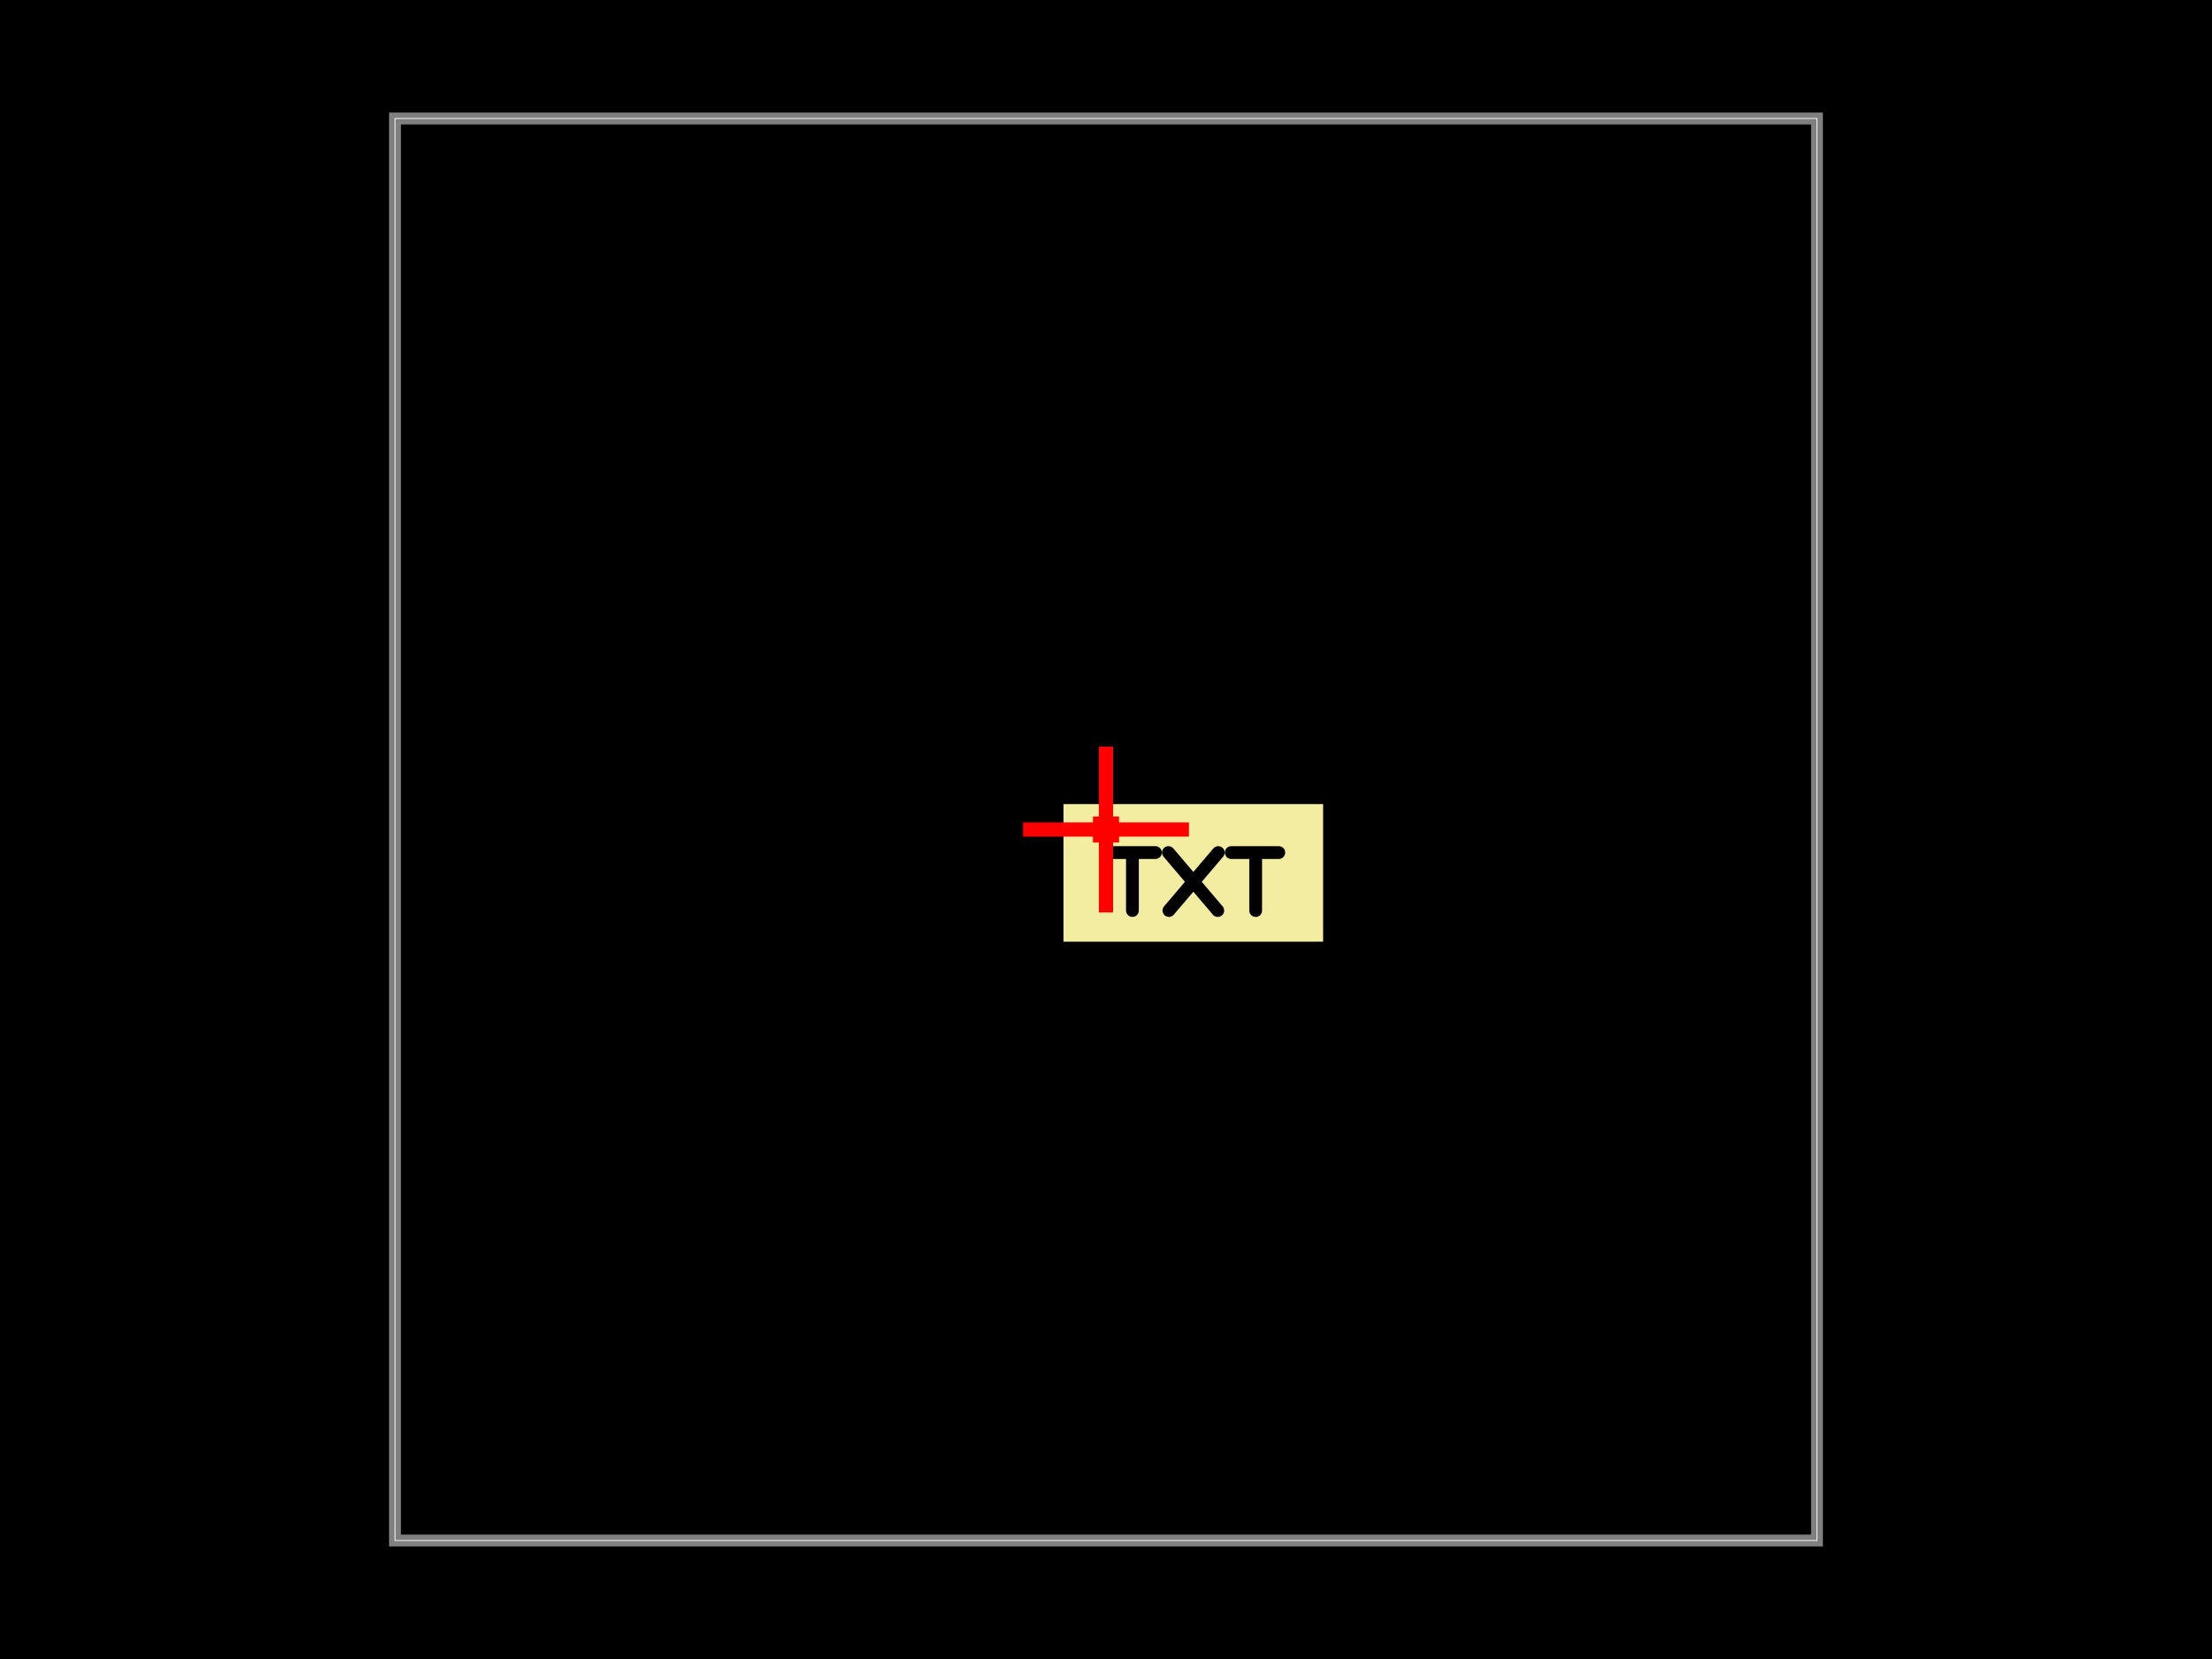
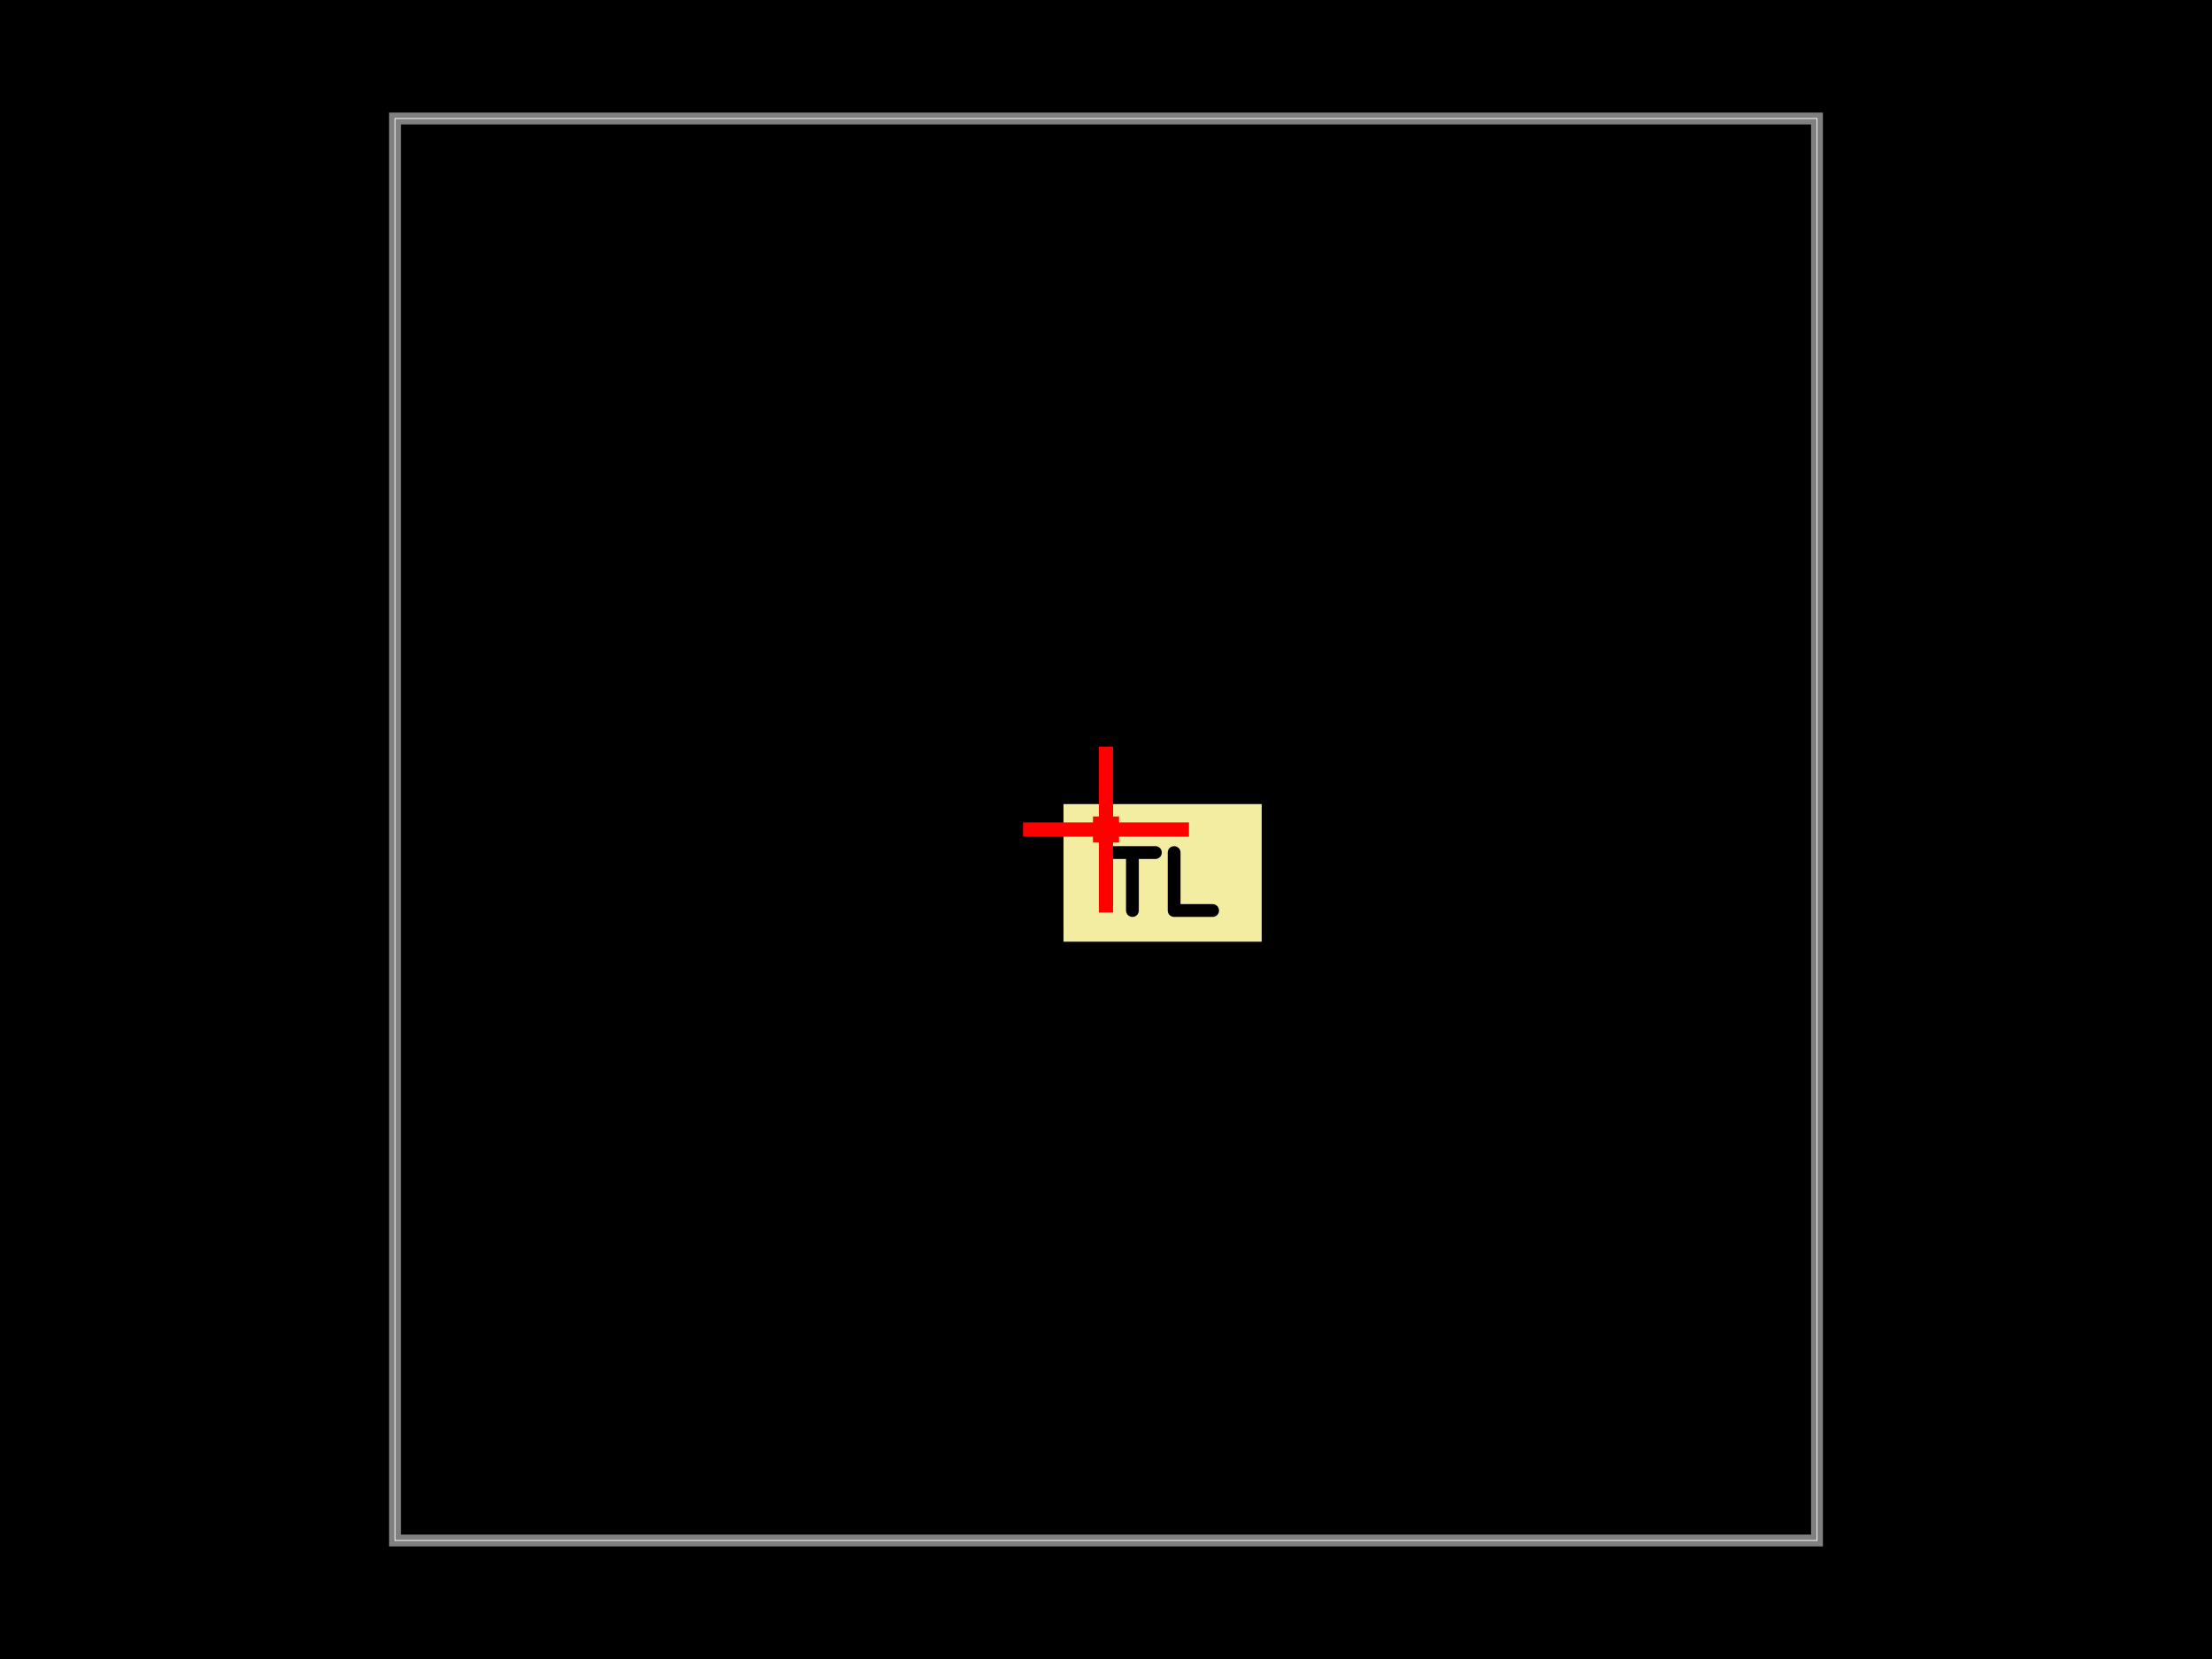
<svg xmlns="http://www.w3.org/2000/svg" width="800" height="600">
  <style />
  <rect class="boundary" x="0" y="0" fill="#000" width="800" height="600" data-type="pcb_background" data-pcb-layer="global" />
  <rect class="pcb-boundary" fill="none" stroke="#fff" stroke-width="0.3" x="142.857" y="42.857" width="514.286" height="514.286" data-type="pcb_boundary" data-pcb-layer="global" />
  <path class="pcb-board" d="M 142.857 557.143 L 657.143 557.143 L 657.143 42.857 L 142.857 42.857 Z" fill="none" stroke="rgba(255, 255, 255, 0.5)" stroke-width="4.286" data-type="pcb_board" data-pcb-layer="board" />
-   <rect x="-1.097" y="-0.583" width="2.194" height="1.165" fill="#f2eda1" mask="url(#silkscreen-knockout-mask-pcb_silkscreen_text_top_left-0)" transform="matrix(42.85714,0,0,42.85714,431.5883,315.7143)" class="pcb-silkscreen-text-knockout pcb-silkscreen-top" data-type="pcb_silkscreen_text" data-pcb-silkscreen-text-id="pcb_silkscreen_text_top_left" data-pcb-layer="top" />
+   <rect x="-0.837" y="-0.583" width="1.674" height="1.165" fill="#f2eda1" mask="url(#silkscreen-knockout-mask-pcb_silkscreen_text_top_left-0)" transform="matrix(42.85714,0,0,42.85714,420.4395,315.7143)" class="pcb-silkscreen-text-knockout pcb-silkscreen-top" data-type="pcb_silkscreen_text" data-pcb-silkscreen-text-id="pcb_silkscreen_text_top_left" data-pcb-layer="top" />
  <path class="pcb-fabrication-note-path" stroke="red" fill="none" d="M 370 300 L 430 300" stroke-width="5.143" data-pcb-component-id="pcb_anchor_marker" data-pcb-fabrication-note-path-id="anchor_marker_h_top_left" data-type="pcb_fabrication_note_path" data-pcb-layer="overlay" />
  <path class="pcb-fabrication-note-path" stroke="red" fill="none" d="M 400 330 L 400 270" stroke-width="5.143" data-pcb-component-id="pcb_anchor_marker" data-pcb-fabrication-note-path-id="anchor_marker_v_top_left" data-type="pcb_fabrication_note_path" data-pcb-layer="overlay" />
  <rect x="395.286" y="295.286" width="9.429" height="9.429" class="pcb-fabrication-note-rect" data-type="pcb_fabrication_note_rect" data-pcb-fabrication-note-rect-id="anchor_marker_center_top_left" data-pcb-layer="overlay" data-pcb-component-id="pcb_anchor_marker" fill="red" stroke="none" />
  <defs>
    <mask id="silkscreen-knockout-mask-pcb_silkscreen_text_top_left-0">
-       <rect x="-1.097" y="-0.583" width="2.194" height="1.165" fill="white" />
-       <path d="M-0.721 -0.172L-0.32 -0.172 M-0.514 -0.172L-0.514 0.317 M-0.21 -0.172L0.206 0.317 M0.21 -0.172L-0.206 0.317 M0.32 -0.172L0.721 -0.172 M0.526 -0.172L0.526 0.317" fill="none" stroke="black" stroke-width="0.108" stroke-linecap="round" stroke-linejoin="round" />
+       <rect x="-0.837" y="-0.583" width="1.674" height="1.165" fill="white" />
+       <path d="M-0.46 -0.172L-0.06 -0.172 M-0.254 -0.172L-0.254 0.317 M0.098 -0.172L0.098 0.317 M0.098 0.317L0.423 0.317" fill="none" stroke="black" stroke-width="0.108" stroke-linecap="round" stroke-linejoin="round" />
    </mask>
  </defs>
</svg>
